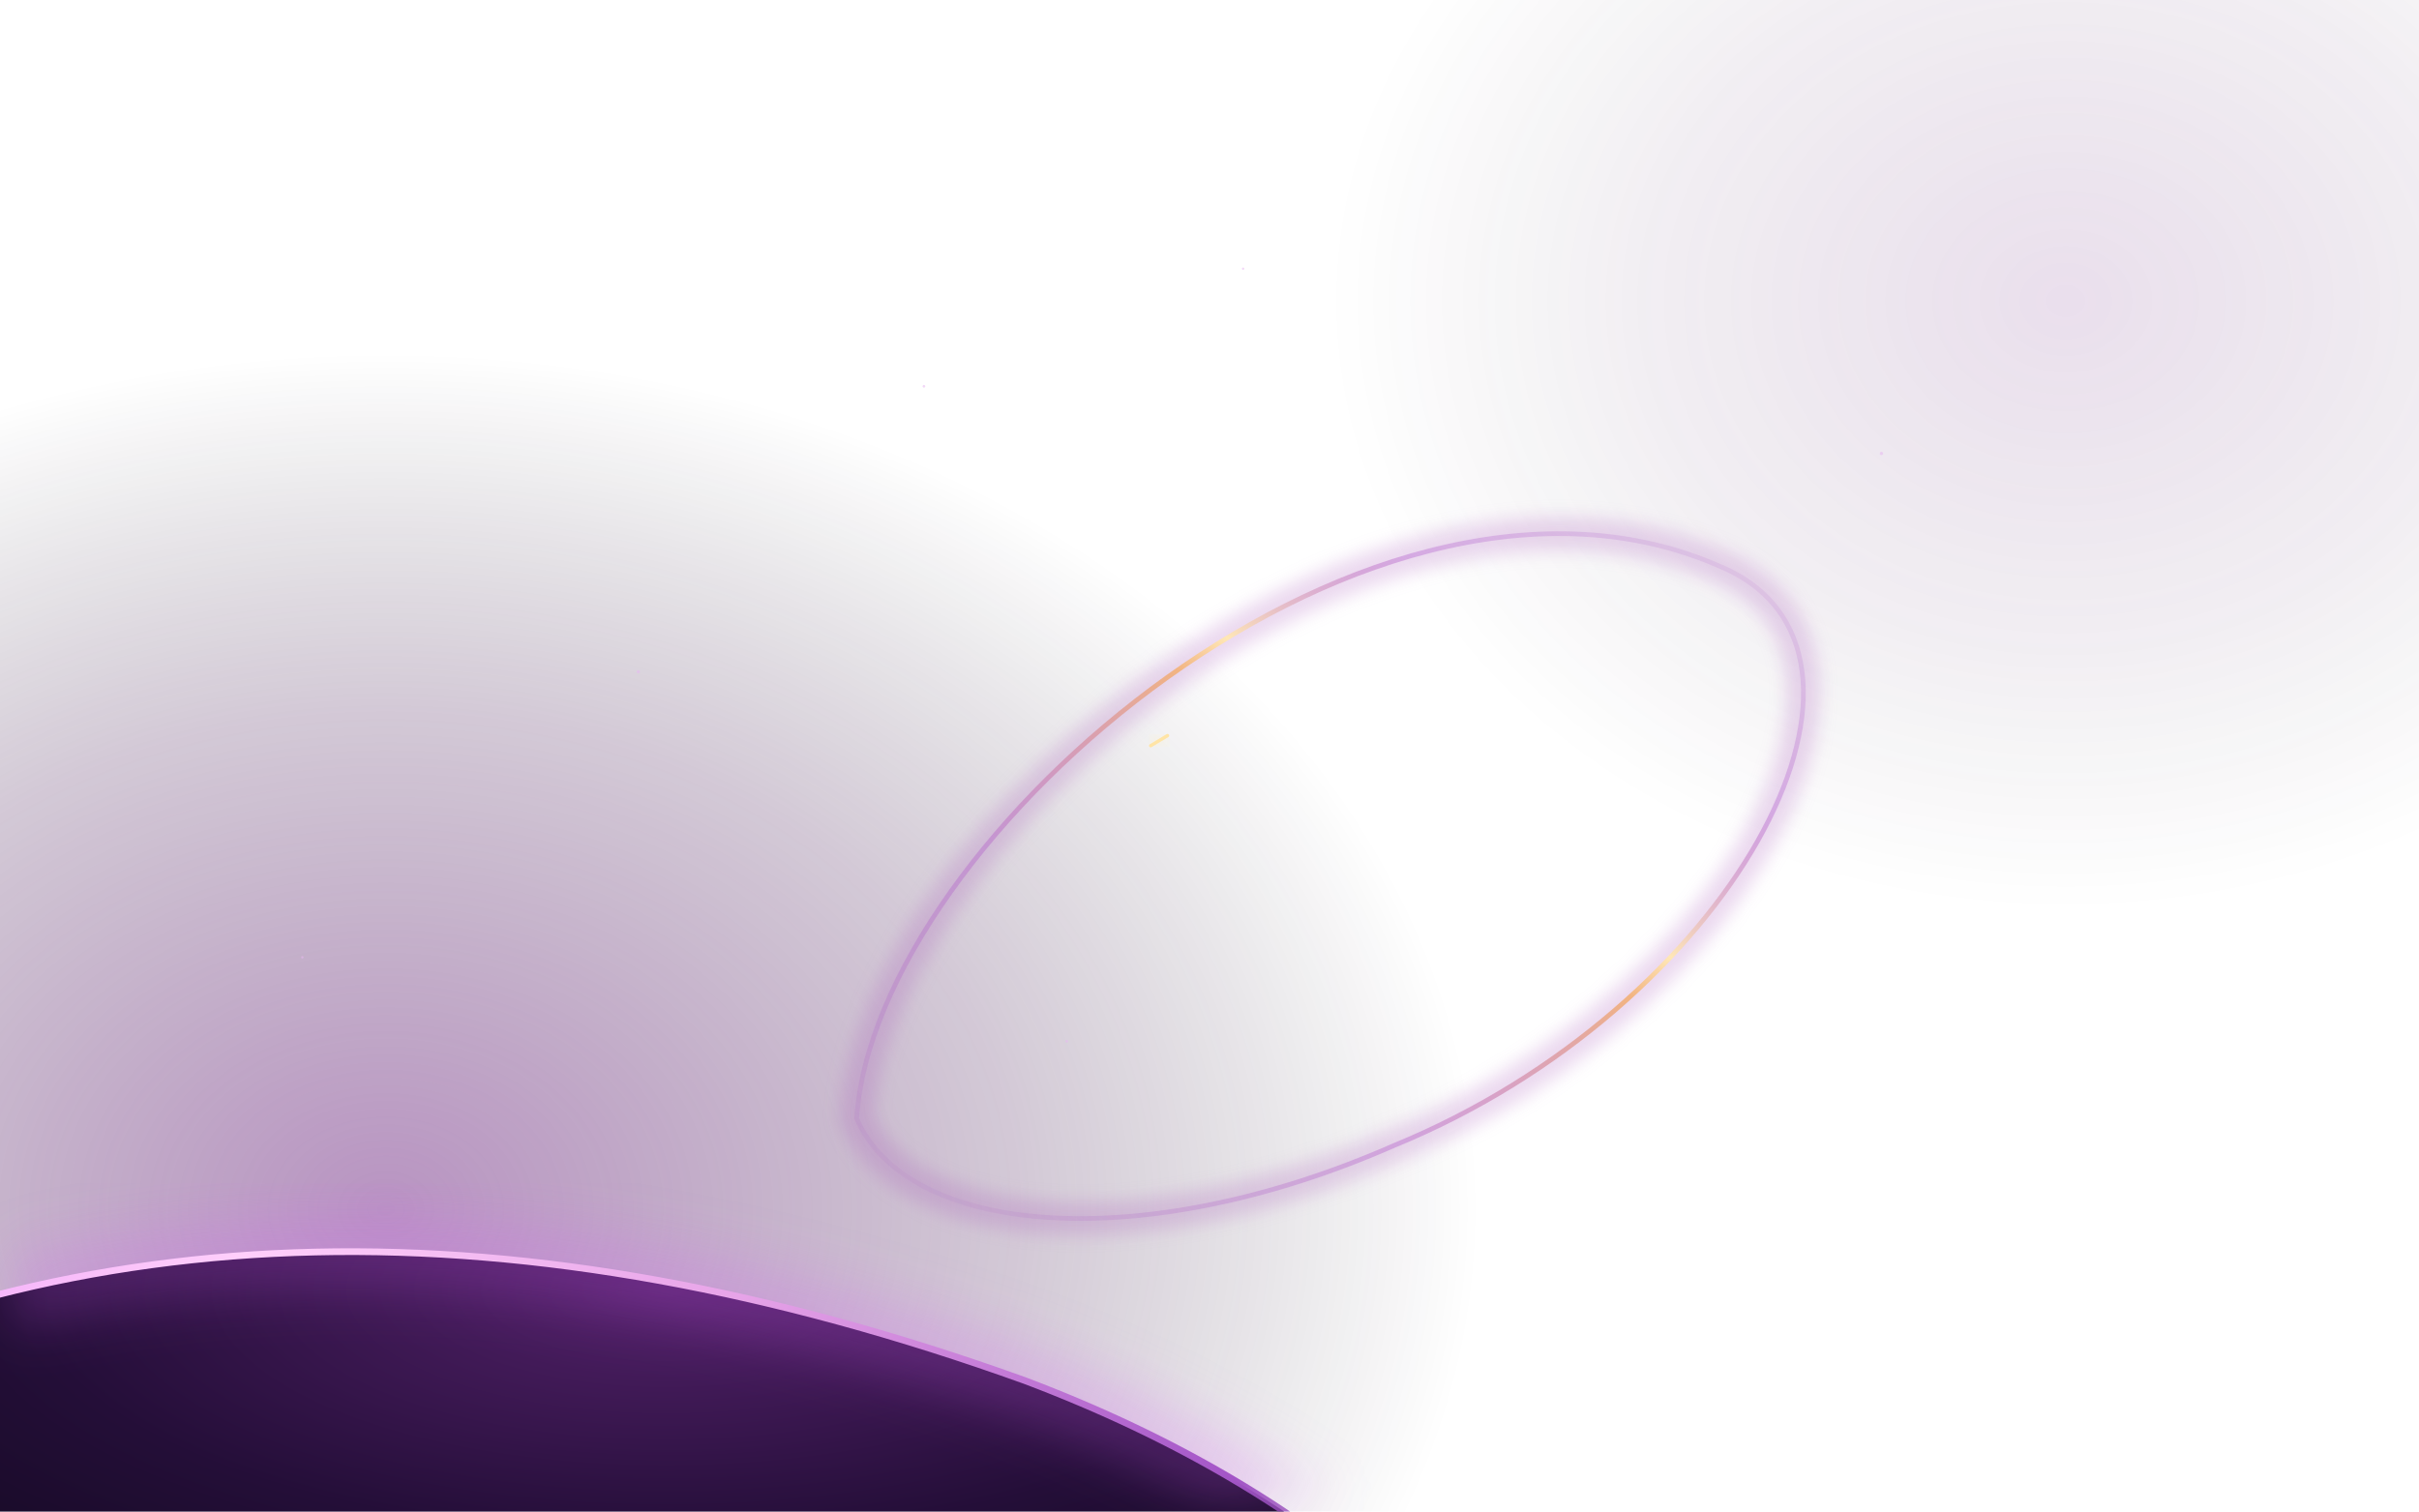
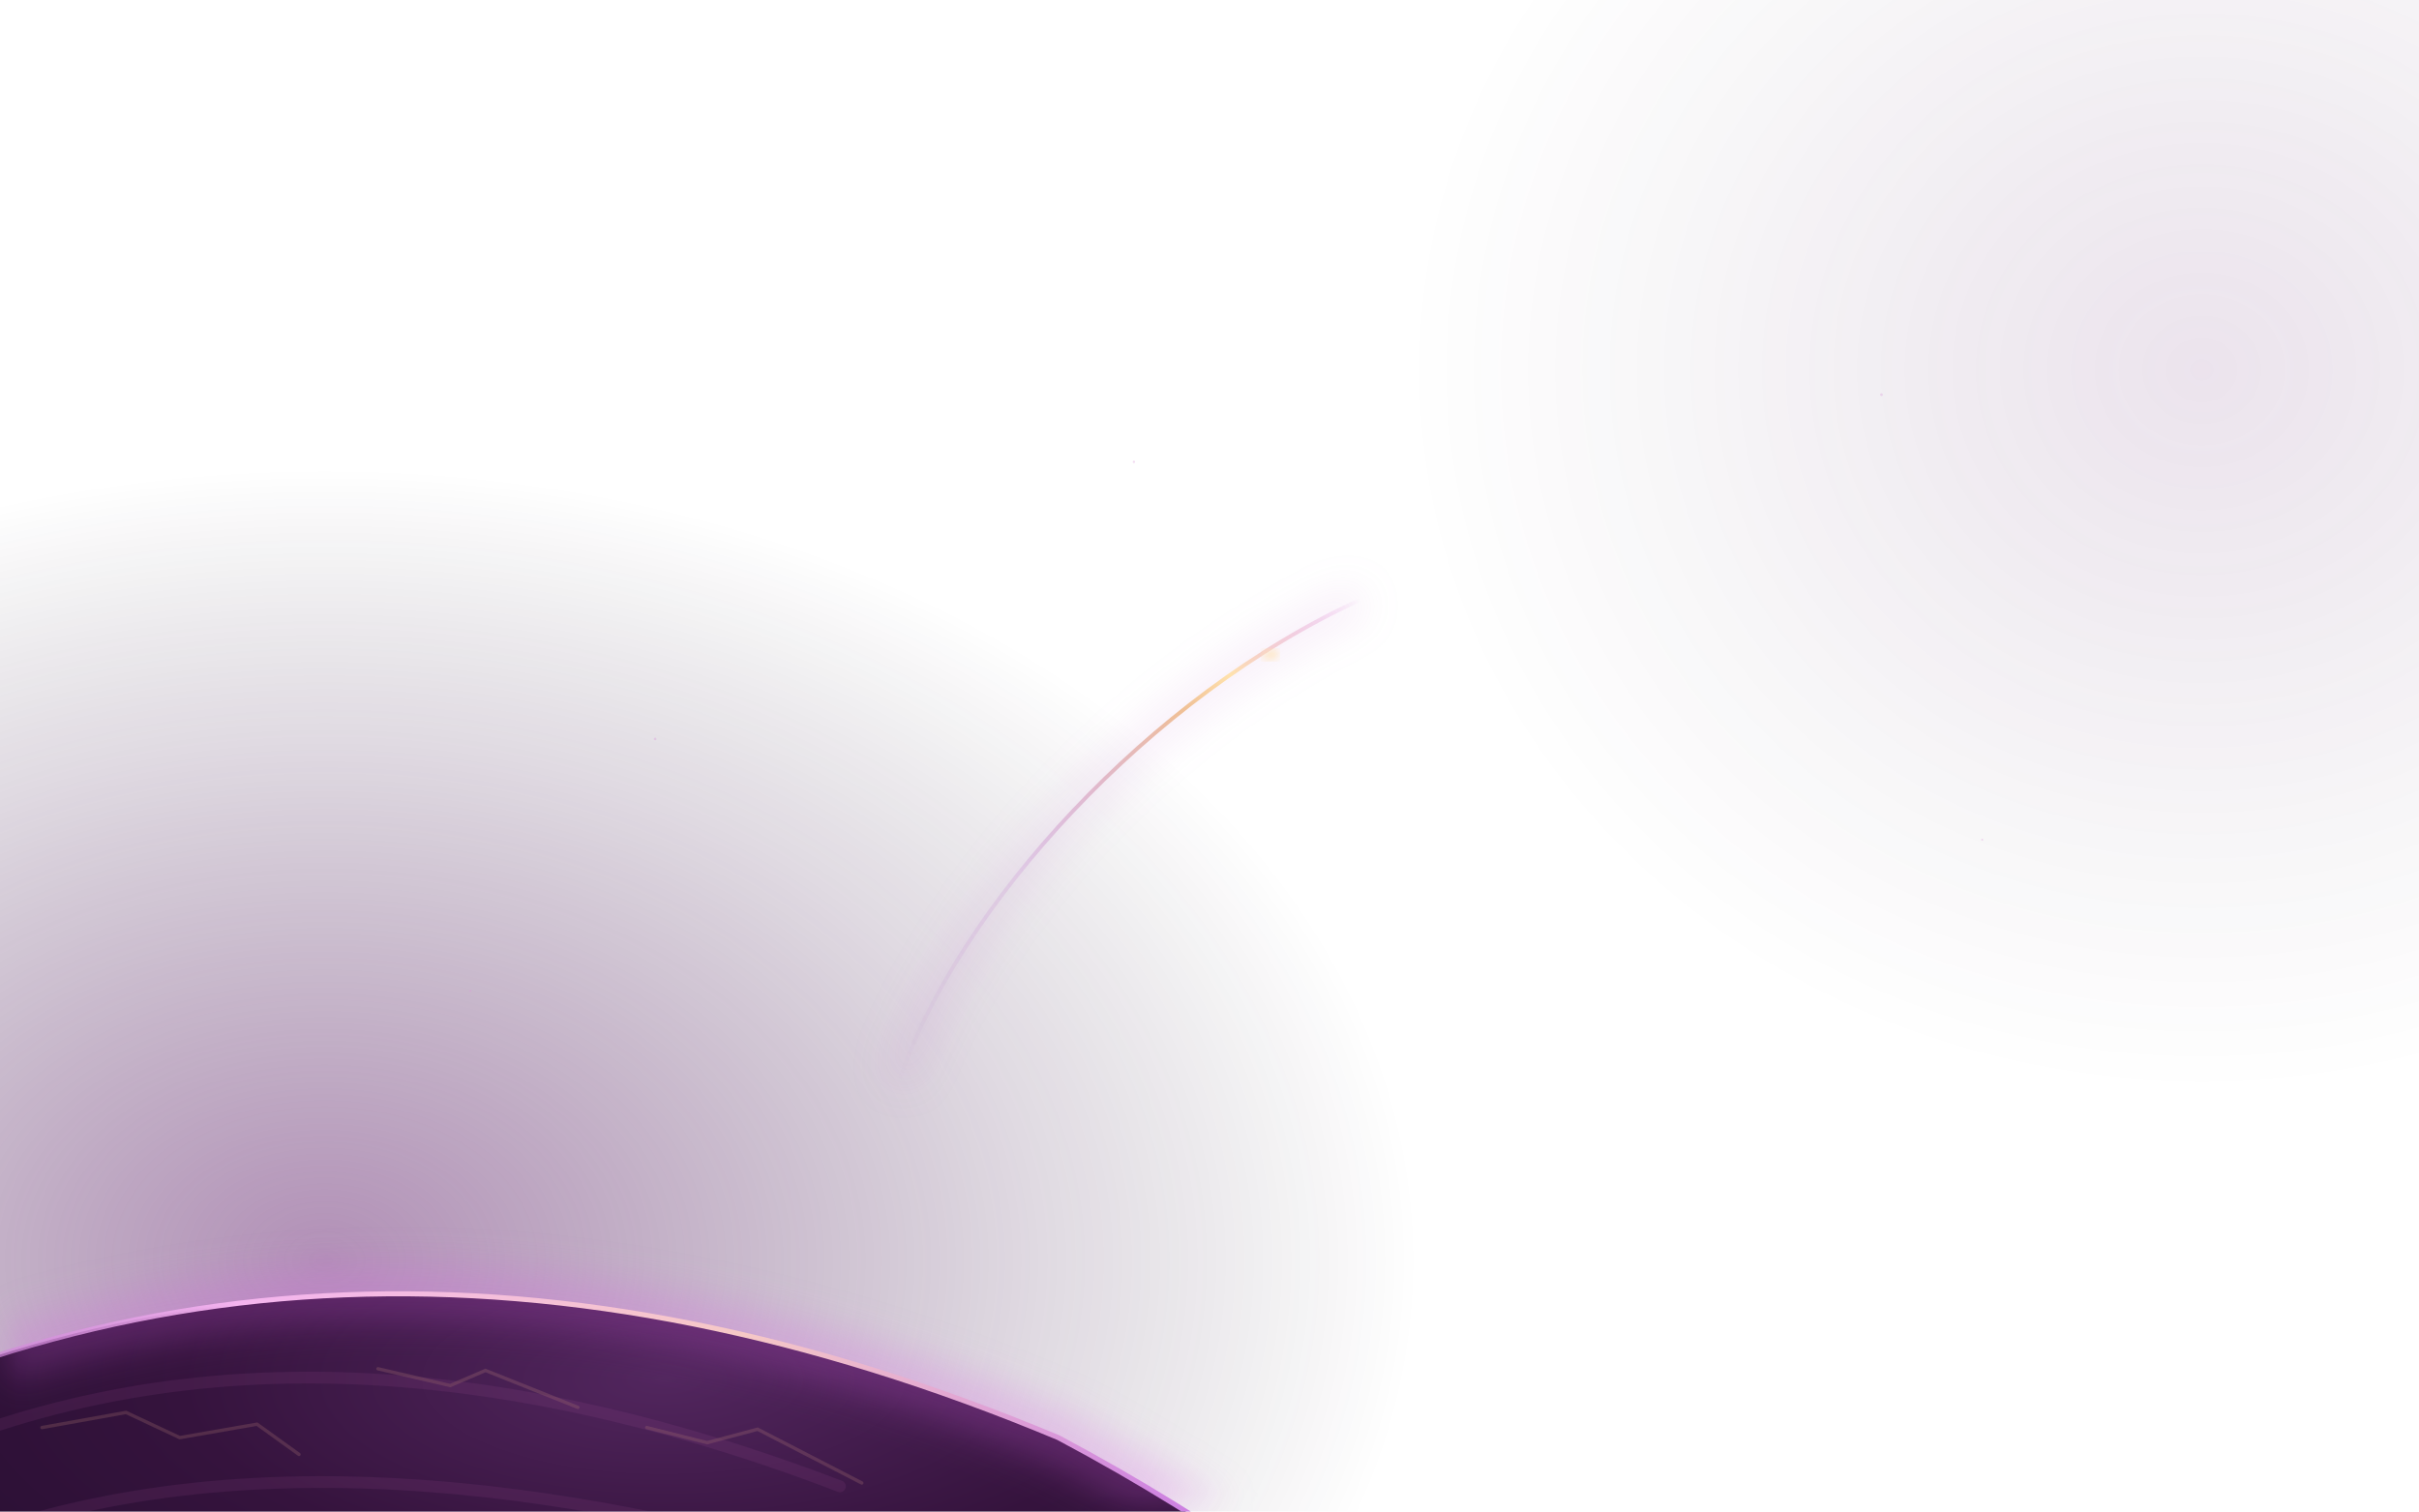
<svg xmlns="http://www.w3.org/2000/svg" viewBox="0 0 1440 900" preserveAspectRatio="xMidYMid slice">
  <defs>
-     <radialGradient id="atmosphere">
-       <stop stop-color="#6c1f80" stop-opacity=".48" />
-       <stop offset=".58" stop-color="#40134e" stop-opacity=".23" />
-       <stop offset="1" stop-color="#080610" stop-opacity="0" />
+     <radialGradient id="haze">
+       <stop stop-color="#65216f" stop-opacity=".5" />
+       <stop offset=".65" stop-color="#391346" stop-opacity=".16" />
+       <stop offset="1" stop-color="#100918" stop-opacity="0" />
    </radialGradient>
-     <radialGradient id="planet" cx=".51" cy=".05" r=".85">
-       <stop stop-color="#53216a" />
-       <stop offset=".38" stop-color="#240e38" />
-       <stop offset=".72" stop-color="#0d0818" />
-       <stop offset="1" stop-color="#06050d" />
+     <radialGradient id="surface" cx=".48" cy=".1" r=".92">
+       <stop stop-color="#52265e" />
+       <stop offset=".24" stop-color="#35133d" />
+       <stop offset=".65" stop-color="#1b0b27" />
+       <stop offset="1" stop-color="#090710" />
    </radialGradient>
-     <linearGradient id="rim" x1="0" y1="0" x2="1" y2=".2">
-       <stop stop-color="#e994f8" />
-       <stop offset=".27" stop-color="#ffcffb" />
-       <stop offset=".53" stop-color="#e7a4e8" />
-       <stop offset=".83" stop-color="#a355c7" />
-       <stop offset="1" stop-color="#6c318d" stop-opacity="0" />
+     <linearGradient id="horizon" x1="0" y1="0" x2="1" y2=".1">
+       <stop stop-color="#9d47bc" stop-opacity=".25" />
+       <stop offset=".26" stop-color="#f4b4ef" />
+       <stop offset=".5" stop-color="#f6c9c6" />
+       <stop offset=".76" stop-color="#c777e5" />
+       <stop offset="1" stop-color="#5e267e" stop-opacity=".05" />
    </linearGradient>
-     <linearGradient id="orbit" x1="0" y1="1" x2="1" y2="0">
-       <stop stop-color="#9b3cbd" stop-opacity="0" />
-       <stop offset=".34" stop-color="#b35dca" stop-opacity=".4" />
-       <stop offset=".57" stop-color="#f2b27c" stop-opacity=".95" />
-       <stop offset=".62" stop-color="#ffe7b6" />
-       <stop offset=".78" stop-color="#ac50ca" stop-opacity=".35" />
-       <stop offset="1" stop-color="#9b3cbd" stop-opacity="0" />
+     <linearGradient id="sweep" x1="0" y1="1" x2="1" y2="0">
+       <stop stop-color="#9b4bbb" stop-opacity="0" />
+       <stop offset=".35" stop-color="#ad55c5" stop-opacity=".16" />
+       <stop offset=".69" stop-color="#edb481" stop-opacity=".82" />
+       <stop offset=".78" stop-color="#ffe2ad" />
+       <stop offset="1" stop-color="#d56fdb" stop-opacity="0" />
    </linearGradient>
-     <filter id="blur">
-       <feGaussianBlur stdDeviation="18" />
+     <filter id="glow">
+       <feGaussianBlur stdDeviation="12" />
    </filter>
    <filter id="soft">
-       <feGaussianBlur stdDeviation="5" />
+       <feGaussianBlur stdDeviation="3" />
    </filter>
+     <clipPath id="planetclip">
+       <path d="M-180 888 Q185 670 630 856 Q920 1010 1060 1280 L-220 1280Z" />
+     </clipPath>
  </defs>
-   <ellipse cx="230" cy="720" rx="650" ry="510" fill="url(#atmosphere)" />
-   <ellipse cx="1230" cy="180" rx="440" ry="360" fill="url(#atmosphere)" opacity=".3" />
-   <path d="M-180 840 Q160 660 610 822 Q880 924 970 1150 L-200 1200Z" fill="url(#planet)" />
-   <path d="M-180 840 Q160 660 610 822 Q880 924 970 1150" fill="none" stroke="#d35cf5" stroke-width="30" opacity=".32" filter="url(#blur)" />
-   <path d="M-180 840 Q160 660 610 822 Q880 924 970 1150" fill="none" stroke="url(#rim)" stroke-width="4" />
-   <path d="M510 666 C520 500 820 240 1030 340 C1140 395 1030 600 830 682 C680 748 540 736 510 666Z" fill="none" stroke="#a653b8" stroke-width="20" opacity=".22" filter="url(#soft)" />
-   <path d="M510 666 C520 500 820 240 1030 340 C1140 395 1030 600 830 682 C680 748 540 736 510 666Z" fill="none" stroke="url(#orbit)" stroke-width="2.8" />
-   <path d="M685 444 L695 438" stroke="#fff1cb" stroke-width="5" stroke-linecap="round" filter="url(#soft)" />
-   <path d="M685 444 L695 438" stroke="#ffe4a6" stroke-width="2" stroke-linecap="round" />
-   <g fill="#e7b8f0" opacity=".55">
-     <circle cx="380" cy="400" r="1" />
-     <circle cx="550" cy="230" r=".8" />
-     <circle cx="635" cy="620" r=".8" />
-     <circle cx="1120" cy="270" r="1" />
-     <circle cx="180" cy="570" r=".7" />
-     <circle cx="740" cy="160" r=".7" />
+   <ellipse cx="190" cy="750" rx="660" ry="470" fill="url(#haze)" />
+   <ellipse cx="1310" cy="220" rx="470" ry="430" fill="url(#haze)" opacity=".25" />
+   <path d="M-180 888 Q185 670 630 856 Q920 1010 1060 1280 L-220 1280Z" fill="url(#surface)" />
+   <g clip-path="url(#planetclip)" opacity=".38" fill="none" stroke-linecap="round">
+     <path d="M-90 886 Q160 755 500 885 M-40 925 Q200 825 590 960 M100 980 Q380 872 750 1070 M-100 1010 Q210 925 460 1070" stroke="#b95aab" stroke-width="7" opacity=".28" />
+     <path d="M25 850 l50 -9 32 15 46 -8 25 18 M225 815 l43 10 21 -9 55 22 M385 850 l36 9 30 -8 62 32 M130 945 l38 7 24 -6 52 18" stroke="#e6a98a" stroke-width="2" opacity=".45" />
+   </g>
+   <path d="M-180 888 Q185 670 630 856 Q920 1010 1060 1280" fill="none" stroke="#d65fe4" stroke-width="28" opacity=".28" filter="url(#glow)" />
+   <path d="M-180 888 Q185 670 630 856 Q920 1010 1060 1280" fill="none" stroke="url(#horizon)" stroke-width="3" />
+   <path d="M535 644 C570 540 685 414 810 357" fill="none" stroke="#bd64c7" stroke-width="16" opacity=".13" filter="url(#glow)" />
+   <path d="M535 644 C570 540 685 414 810 357" fill="none" stroke="url(#sweep)" stroke-width="2.3" />
+   <path d="M752 393 L761 387" fill="none" stroke="#ffe2b0" stroke-width="5" filter="url(#soft)" />
+   <g fill="#db9bd9" opacity=".35">
+     <circle cx="390" cy="440" r=".8" />
+     <circle cx="675" cy="275" r=".7" />
+     <circle cx="1120" cy="235" r=".8" />
+     <circle cx="1180" cy="500" r=".6" />
+     <circle cx="280" cy="590" r=".7" />
  </g>
</svg>
